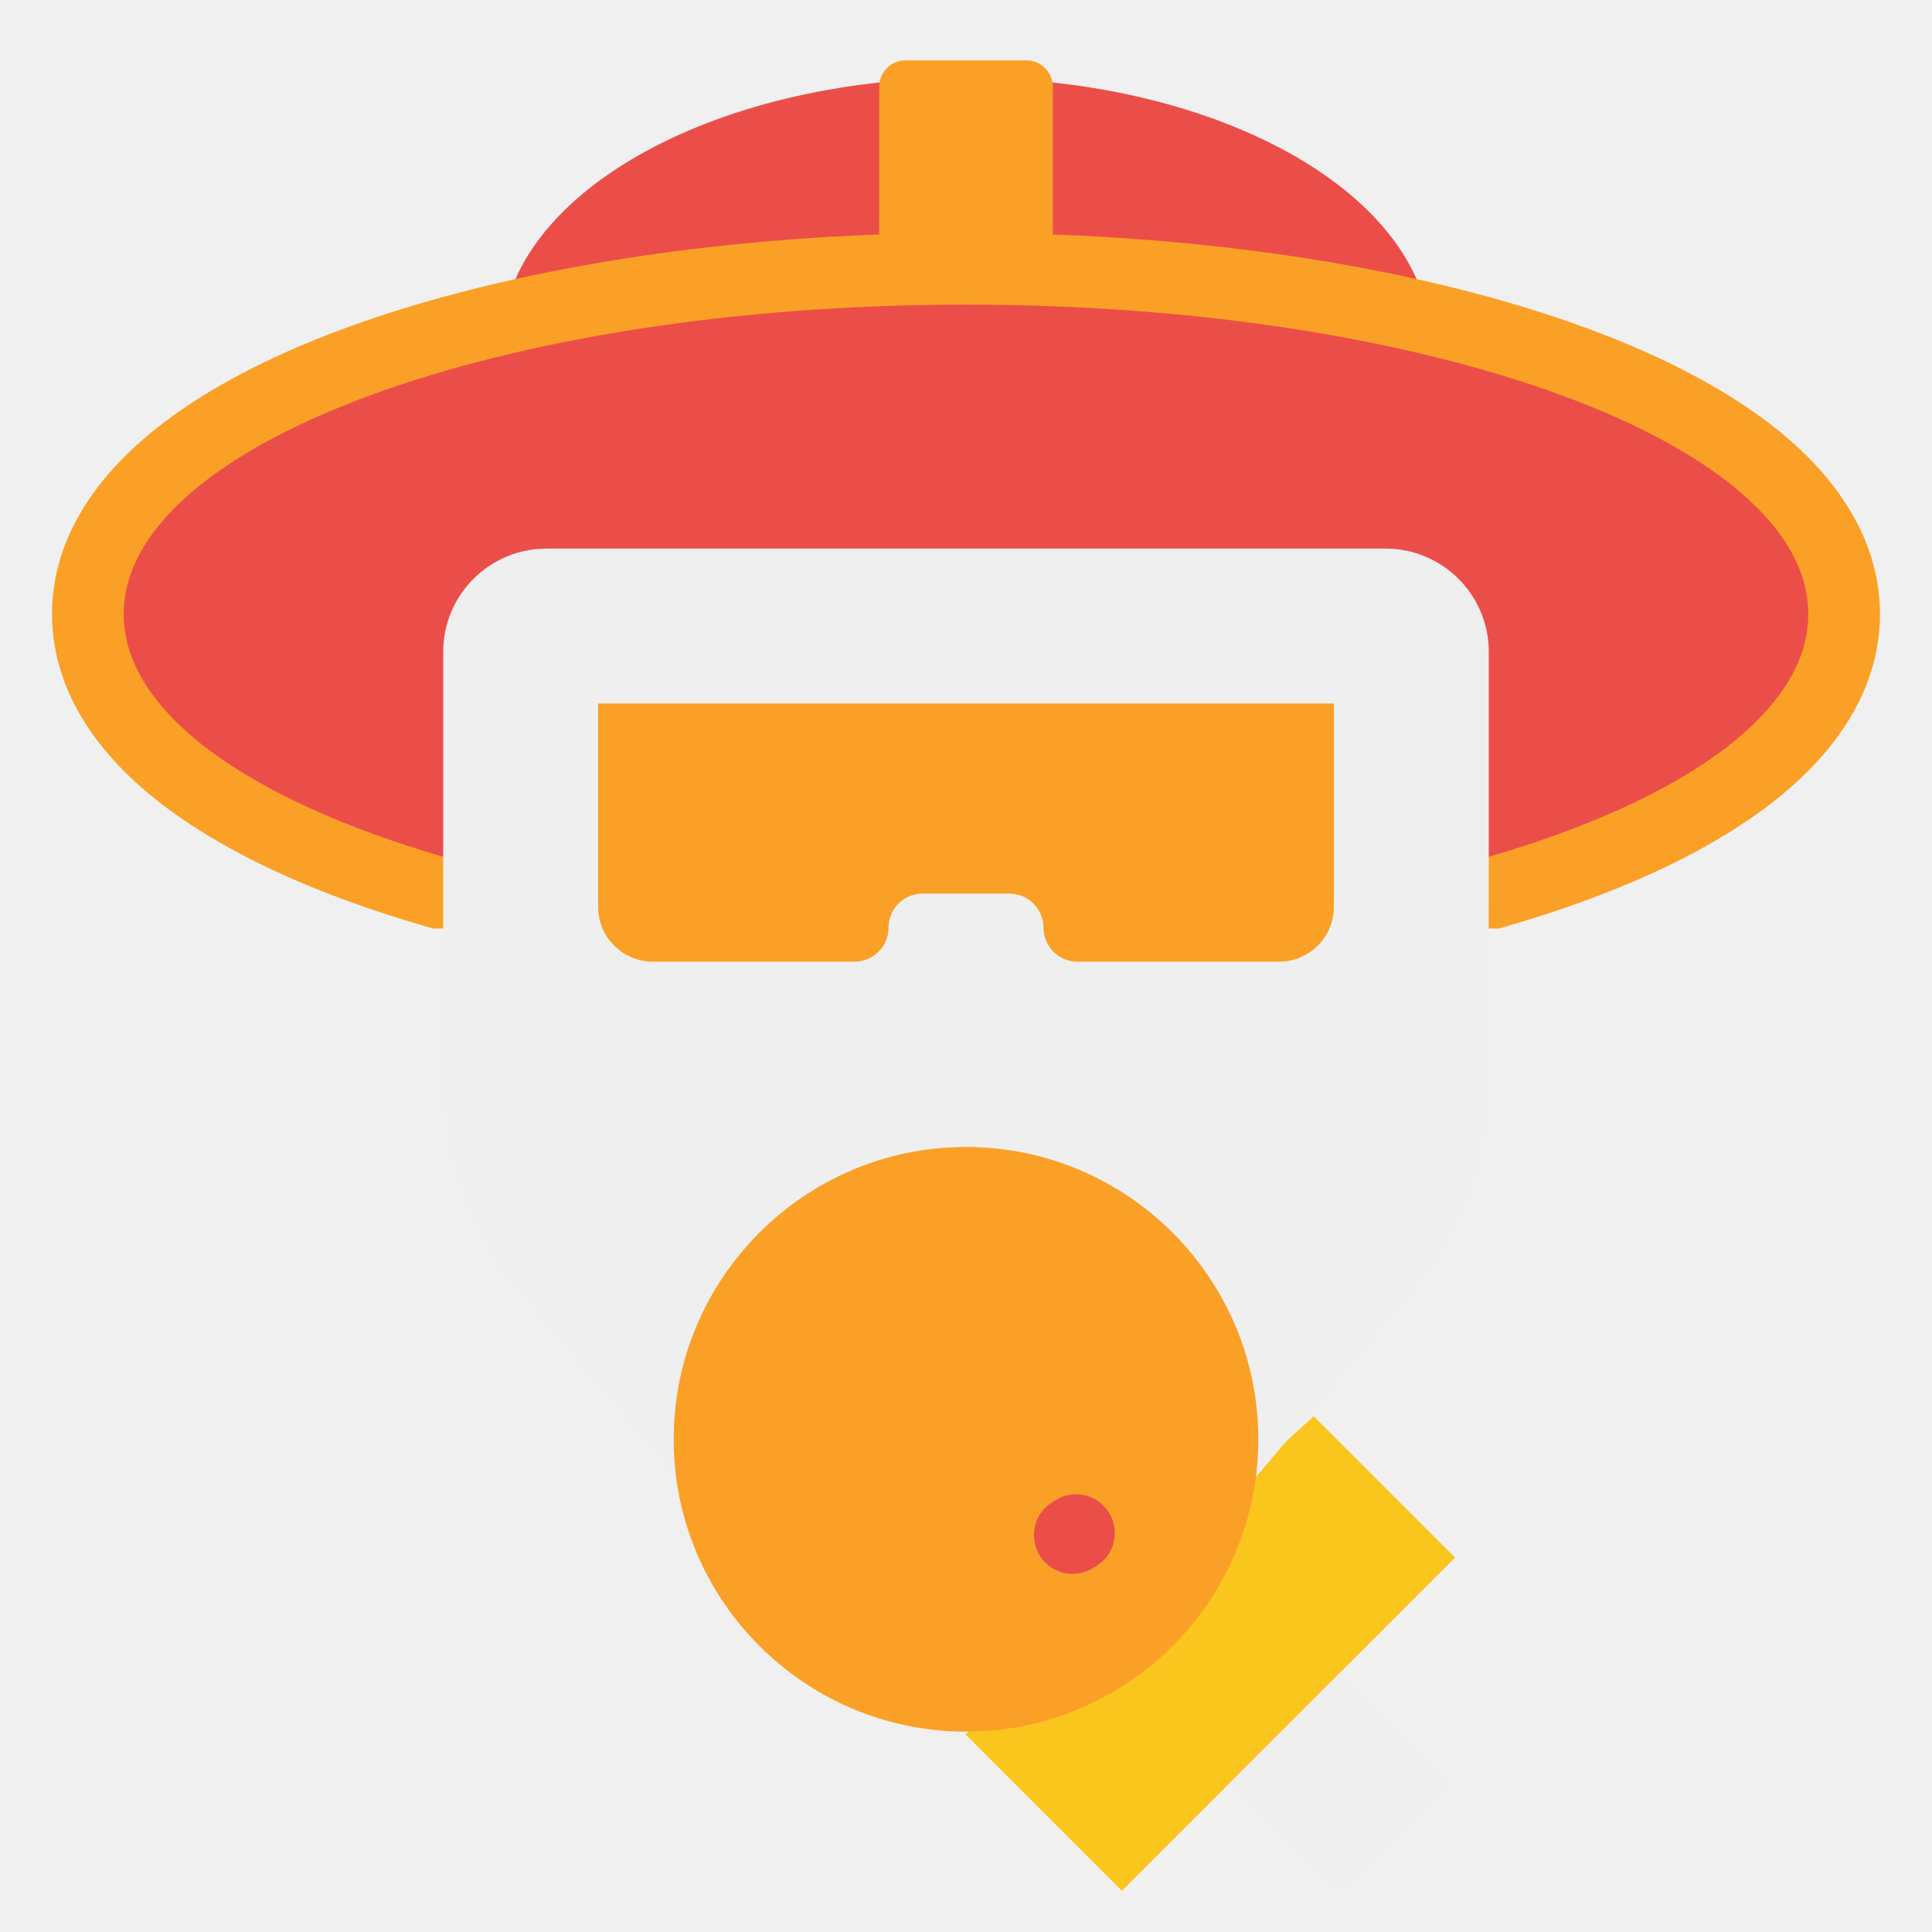
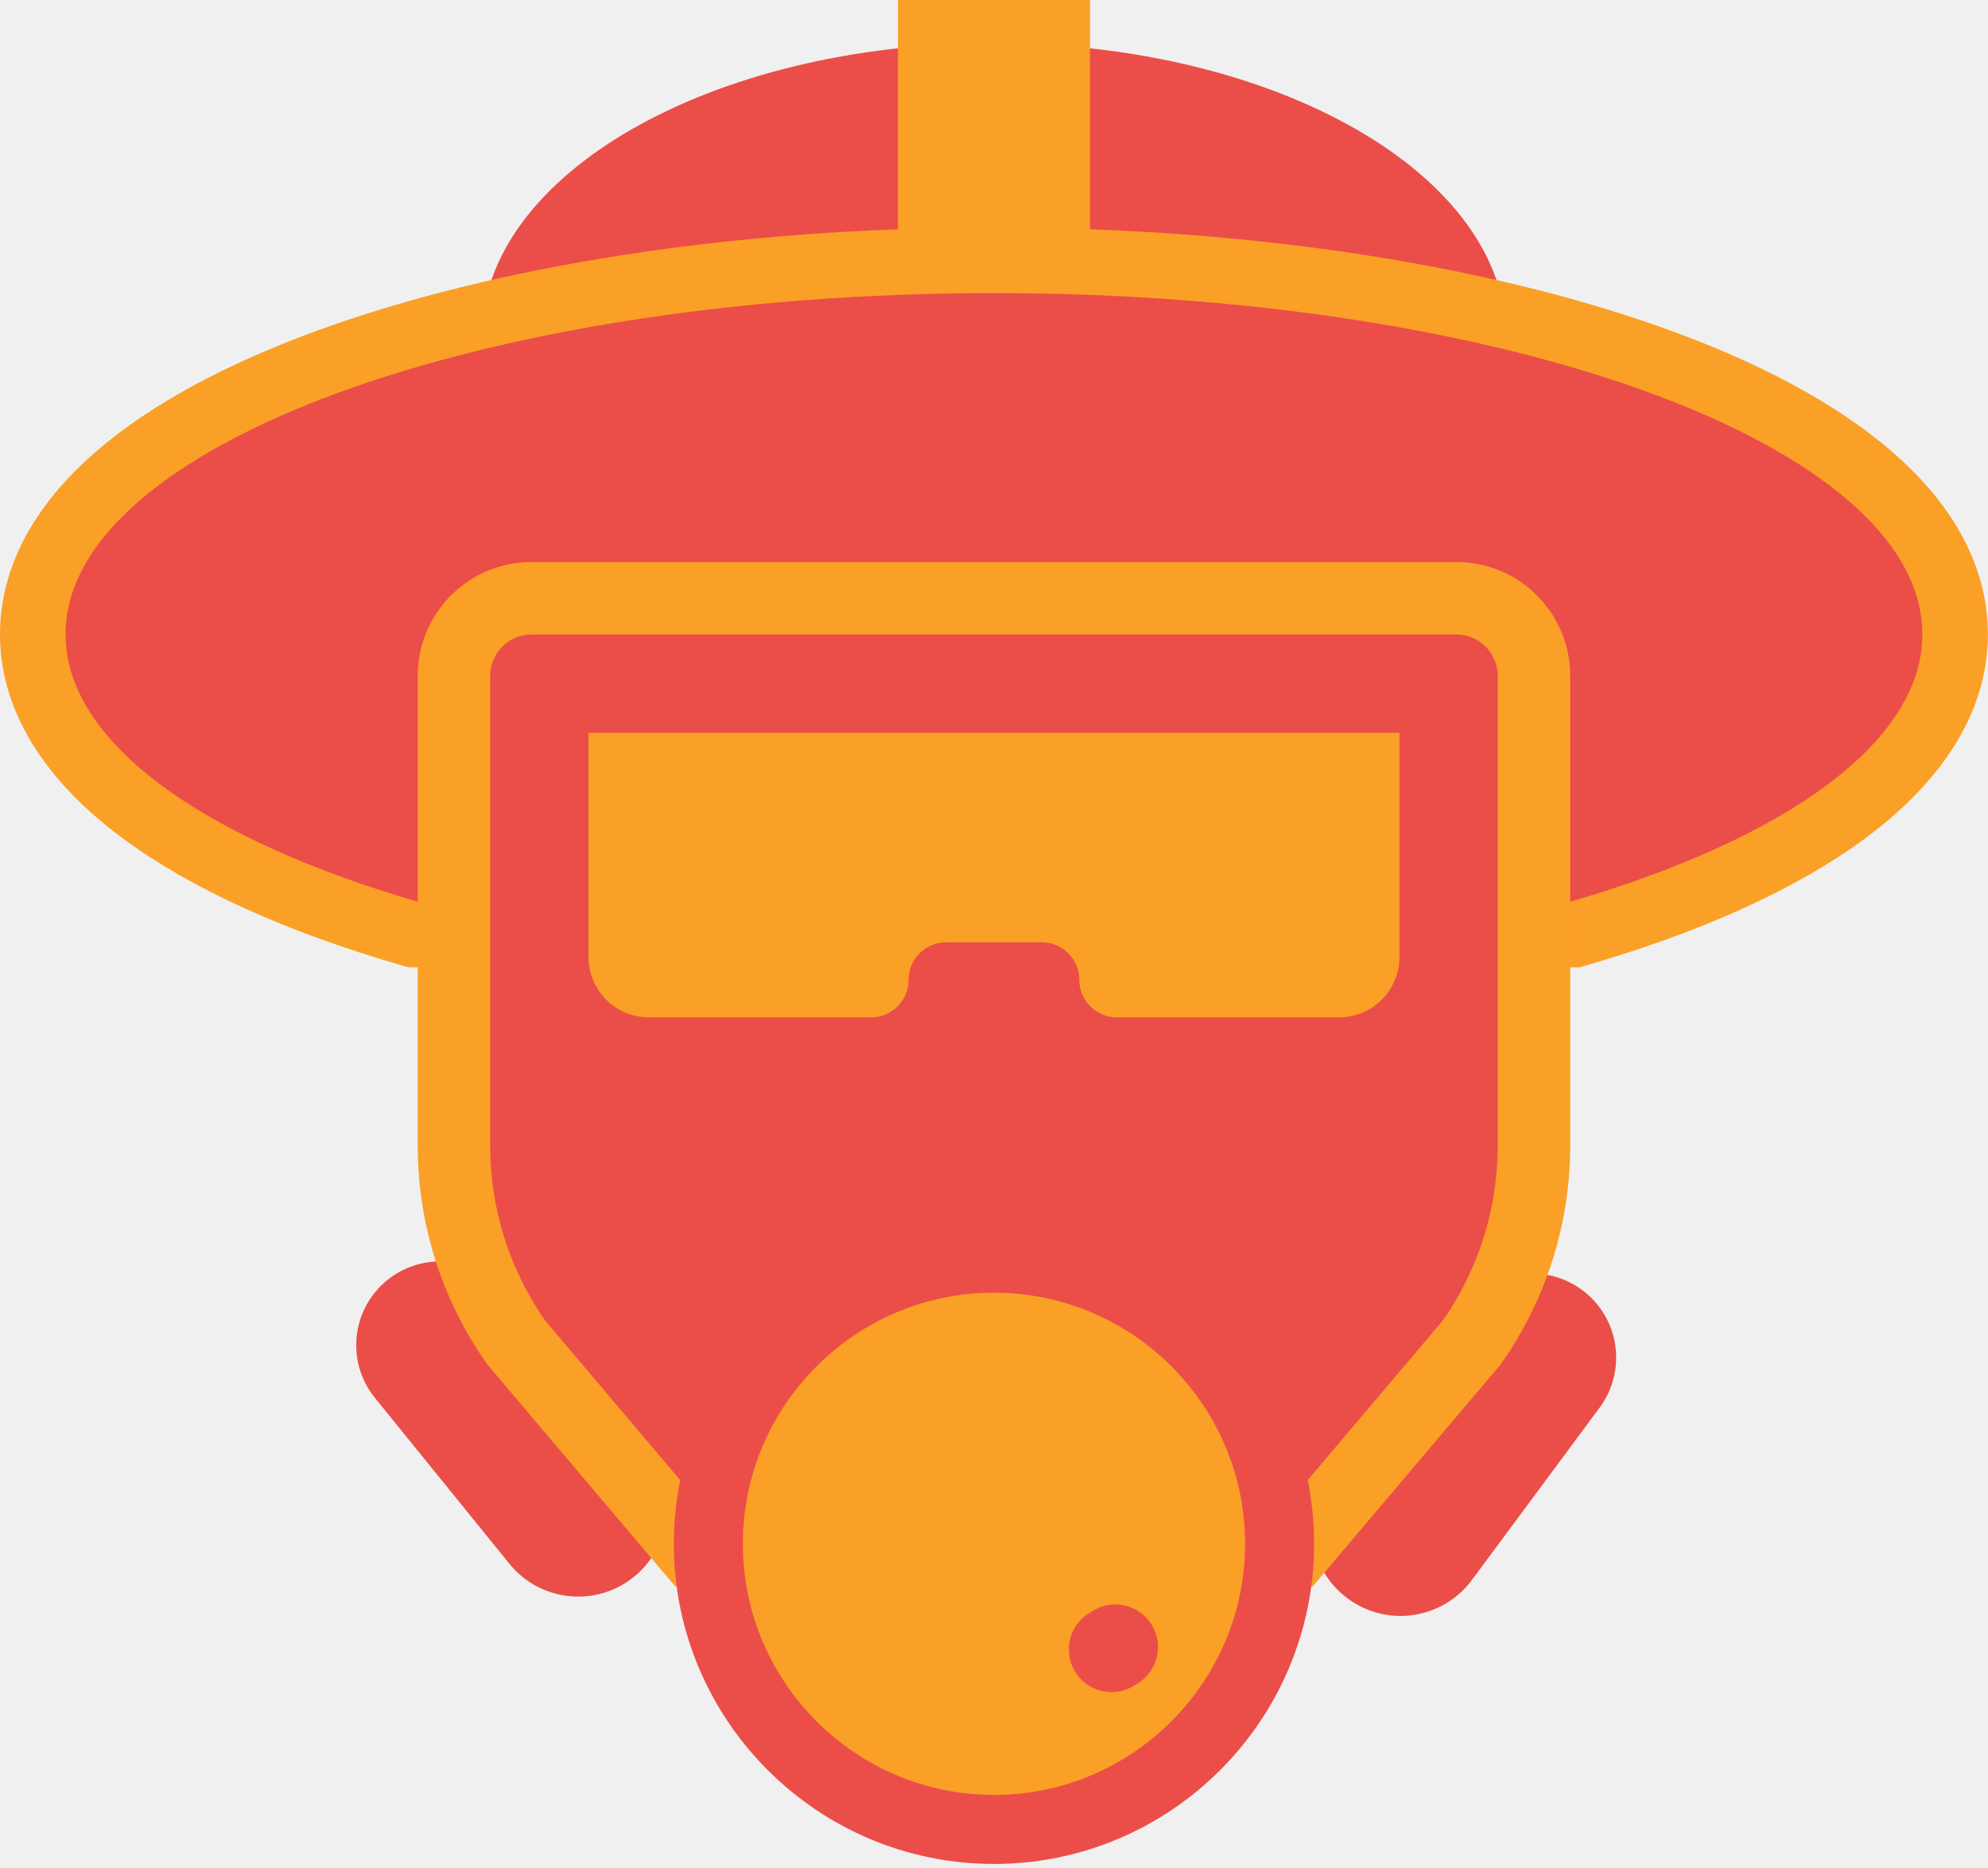
- <svg xmlns="http://www.w3.org/2000/svg" width="512" height="512" viewBox="0 0 512 512" fill="none">
-   <g clip-path="url(#clip0_18_60)">
-     <path d="M132.848 91.338C132.848 52.288 187.985 20.631 256 20.631C324.015 20.631 379.152 52.287 379.152 91.338H132.848Z" fill="#EB4E49" />
-     <path d="M272 16H240C236.134 16 233 19.134 233 23V72C233 75.866 236.134 79 240 79H272C275.866 79 279 75.866 279 72V23C279 19.134 275.866 16 272 16Z" fill="#FBA026" />
-     <path d="M114.797 236.178L116.098 236.557H117.453H394.547H395.902L397.204 236.178C423.596 228.491 445.934 218.528 461.89 206.667C477.694 194.919 488.713 180.122 488.713 162.748C488.713 147.654 480.356 134.471 467.902 123.652C455.424 112.812 437.92 103.482 417.112 95.837C375.421 80.518 318.458 71.232 256 71.232C193.542 71.232 136.579 80.518 94.888 95.837C74.08 103.482 56.576 112.812 44.098 123.652C31.644 134.471 23.287 147.654 23.287 162.748C23.287 180.122 34.306 194.919 50.11 206.667C66.066 218.528 88.404 228.491 114.797 236.178Z" fill="#EB4E49" stroke="#FBA026" stroke-width="19" />
-     <path d="M348.143 375.322L385.601 412.782L297.308 501.075L255.871 459.639L348.143 375.322Z" fill="#FAC51C" />
-     <path d="M332.63 391.681L377.771 338.352C388.683 322.98 394.545 304.595 394.545 285.744V172.754C394.545 157.639 382.292 145.387 367.178 145.387H144.821C129.706 145.387 117.454 157.64 117.454 172.754V285.743C117.454 304.594 123.316 322.979 134.228 338.351L179.369 391.68L332.63 391.681Z" fill="#EFEFEF" />
-     <path d="M158.504 186.439V240.318C158.504 248.348 165.014 254.857 173.043 254.857H226.452C231.435 254.857 235.475 250.818 235.475 245.834C235.475 240.851 239.514 236.811 244.498 236.811H267.504C272.487 236.811 276.527 240.85 276.527 245.834C276.527 250.817 280.566 254.857 285.55 254.857H338.959C346.989 254.857 353.498 248.347 353.498 240.318V186.439H158.504Z" fill="#FBA026" />
-     <path d="M255.999 458.399C213.558 458.399 179.029 423.87 179.029 381.429C179.029 338.988 213.558 304.459 255.999 304.459C298.44 304.459 332.969 338.988 332.969 381.429C332.969 423.87 298.441 458.399 255.999 458.399Z" fill="#FBA026" />
-     <path d="M255.999 458.399C213.558 458.399 179.029 423.87 179.029 381.429C179.029 338.988 213.558 304.459 255.999 304.459C298.44 304.459 332.969 338.988 332.969 381.429C332.969 423.87 298.441 458.399 255.999 458.399Z" stroke="#FBA026" />
-     <path d="M354.698 501.734L383.725 472.708L354.698 443.682L325.672 472.708L354.698 501.734Z" fill="#EFEFEF" />
-     <path d="M279.708 397.581C279.493 397.716 279.277 397.849 279.058 397.977C274.174 400.852 272.544 407.143 275.42 412.027C277.333 415.277 280.757 417.085 284.274 417.085C286.043 417.085 287.836 416.627 289.47 415.665C289.867 415.431 290.261 415.192 290.651 414.946C295.446 411.924 296.884 405.586 293.862 400.792C290.84 395.997 284.503 394.56 279.708 397.581Z" fill="#EB4E49" />
-   </g>
-   <defs>
-     <clipPath id="clip0_18_60">
-       <rect width="512.001" height="512.001" fill="white" />
-     </clipPath>
-   </defs>
+ <svg xmlns="http://www.w3.org/2000/svg" width="576" height="541" viewBox="0 0 576 541" fill="none">
+   <path d="M139.581 97.701C139.581 50.643 206.025 12.494 287.989 12.494C369.952 12.494 436.396 50.642 436.396 97.701H139.581Z" fill="#EB4E49" />
+   <path d="M315.817 0H260.165V82.861H315.817V0Z" fill="#FBA026" />
+   <path d="M118.373 270.374L119.674 270.753H121.029H454.948H456.304L457.605 270.374C489.287 261.147 515.965 249.223 534.939 235.118C553.762 221.126 566.477 203.802 566.477 183.756C566.477 166.339 556.839 150.944 542.069 138.113C527.275 125.261 506.418 114.119 481.469 104.952C431.494 86.589 363.087 75.42 287.989 75.42C212.89 75.42 144.483 86.589 94.508 104.952C69.559 114.119 48.703 125.261 33.908 138.113C19.138 150.944 9.5 166.339 9.5 183.756C9.5 203.802 22.215 221.126 41.038 235.118C60.012 249.223 86.691 261.147 118.373 270.374Z" fill="#EB4E49" stroke="#FBA026" stroke-width="19" />
+   <path d="M425.029 377.958C433.244 367.855 447.953 366.004 458.415 373.757V373.757C469.219 381.762 471.488 397.01 463.482 407.814L426.477 457.756C418.012 469.181 401.887 471.58 390.462 463.115V463.115C378.671 454.379 376.556 437.57 385.814 426.184L425.029 377.958Z" fill="#EB4E49" />
+   <path d="M145.605 373.622C136.942 363.867 122.114 362.713 112.046 371.009V371.009C101.766 379.479 100.24 394.654 108.627 405.001L147.599 453.08C156.57 464.147 172.839 465.783 183.834 456.725V456.725C195.054 447.481 196.356 430.768 186.702 419.898L145.605 373.622Z" fill="#EB4E49" />
+   <path d="M426.421 388.938L375.465 449.138L200.511 449.137L149.555 388.937C137.827 372.261 131.53 352.368 131.53 331.974V195.814C131.53 183.399 141.594 173.335 154.009 173.335H421.967C434.381 173.335 444.446 183.399 444.446 195.814V331.976C444.446 352.369 438.149 372.262 426.421 388.938Z" fill="#EB4E49" stroke="#FBA026" stroke-width="21" />
+   <path d="M170.499 212.305V277.234C170.499 286.91 178.344 294.754 188.019 294.754H252.381C258.386 294.754 263.254 289.887 263.254 283.881C263.254 277.876 268.122 273.008 274.128 273.008H301.852C307.857 273.008 312.725 277.875 312.725 283.881C312.725 289.886 317.592 294.754 323.599 294.754H387.961C397.637 294.754 405.481 286.909 405.481 277.234V212.305H170.499Z" fill="#FBA026" />
+   <path d="M287.987 530.038C242.366 530.038 205.233 492.905 205.233 447.283C205.233 401.661 242.366 364.529 287.987 364.529C333.609 364.529 370.742 401.661 370.742 447.283C370.742 492.905 333.61 530.038 287.987 530.038Z" fill="#FBA026" stroke="#EB4E49" stroke-width="20" />
+   <path d="M316.559 466.748C316.3 466.91 316.04 467.071 315.776 467.225C309.89 470.689 307.926 478.271 311.392 484.156C313.697 488.073 317.823 490.251 322.061 490.251C324.193 490.251 326.354 489.7 328.323 488.54C328.801 488.258 329.276 487.97 329.746 487.674C335.524 484.032 337.257 476.394 333.616 470.617C329.974 464.839 322.337 463.107 316.559 466.748Z" fill="#EB4E49" />
</svg>
